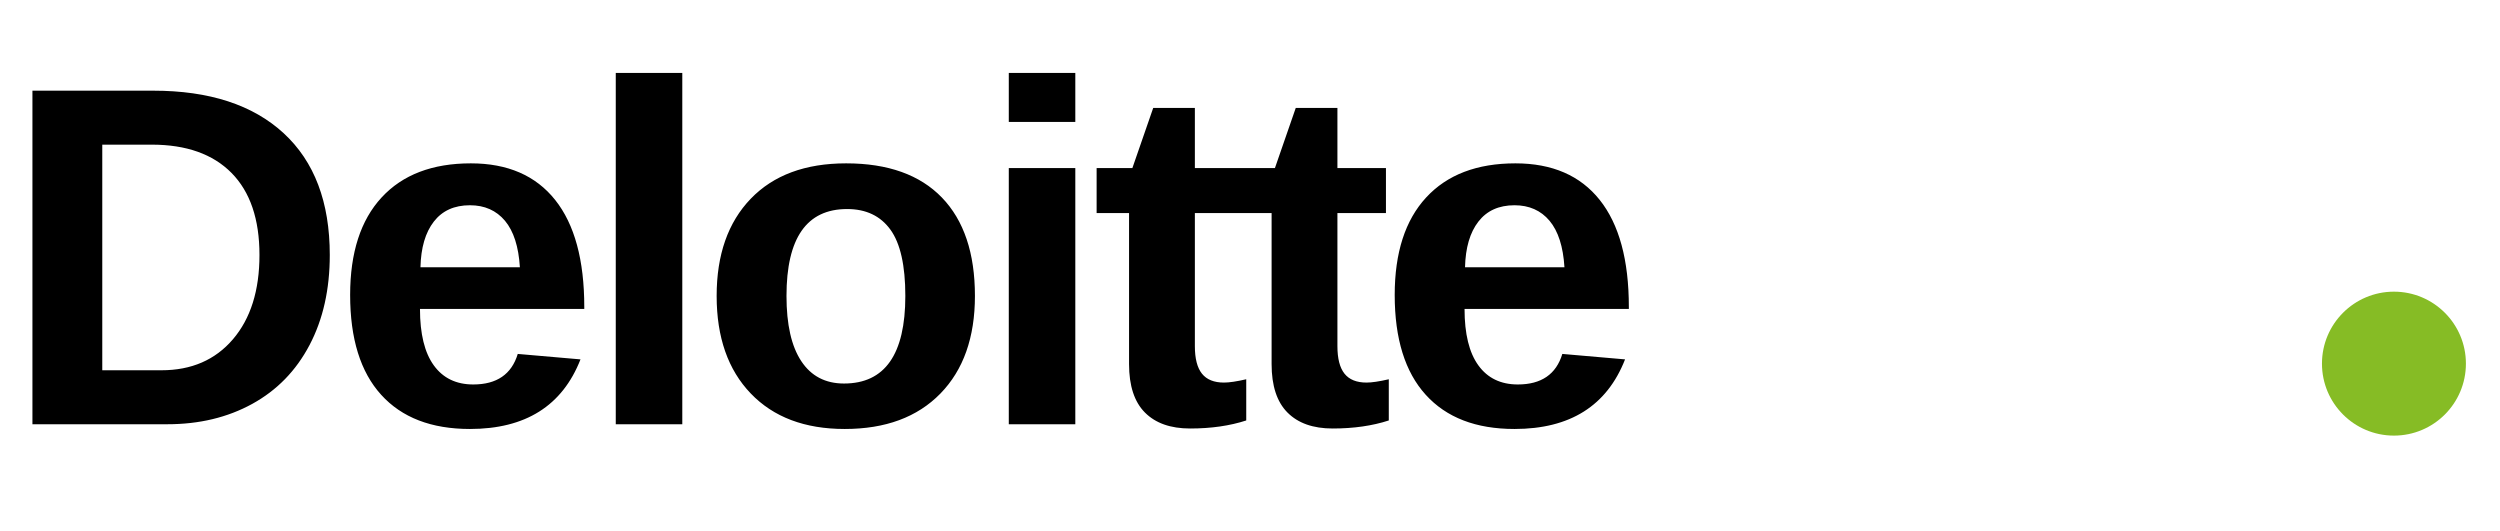
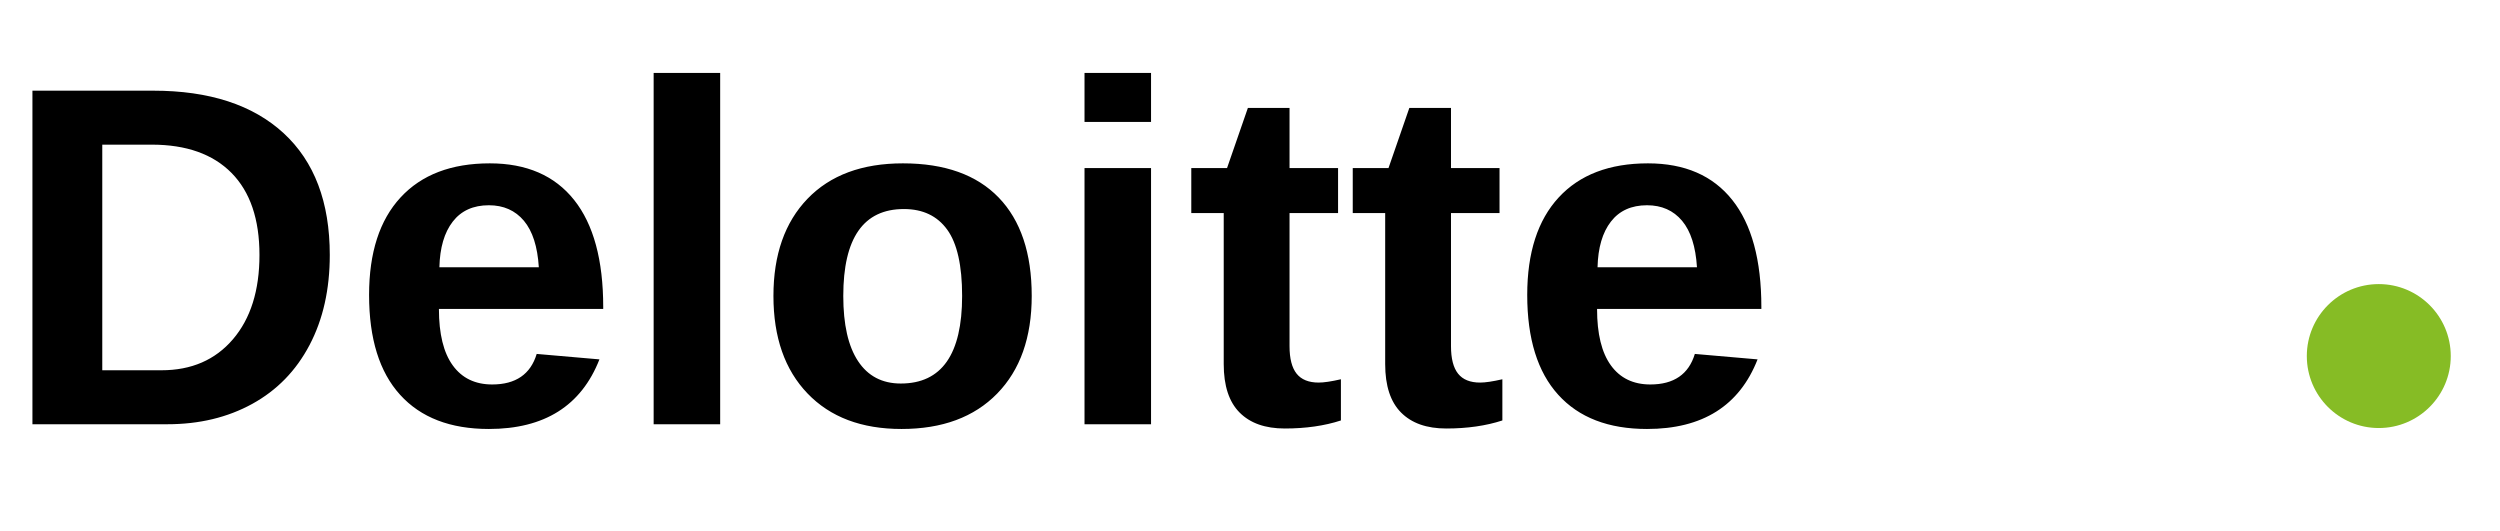
<svg xmlns="http://www.w3.org/2000/svg" viewBox="0 0 330 70" role="img" aria-label="Deloitte">
-   <text x="0" y="56" font-family="Arial Black,Helvetica Neue,Arial,sans-serif" font-weight="900" font-size="64" letter-spacing="-2.5" fill="currentColor">Deloitte</text>
-   <circle cx="316" cy="48" r="9.5" fill="#86BC25" />
+   <text x="0" y="56" textLength="298" lengthAdjust="spacingAndGlyphs" font-family="Arial Black,Helvetica Neue,Arial,sans-serif" font-weight="900" font-size="64" fill="currentColor">Deloitte</text>
+   <circle cx="314" cy="47" r="9.5" fill="#86BC25" />
</svg>
